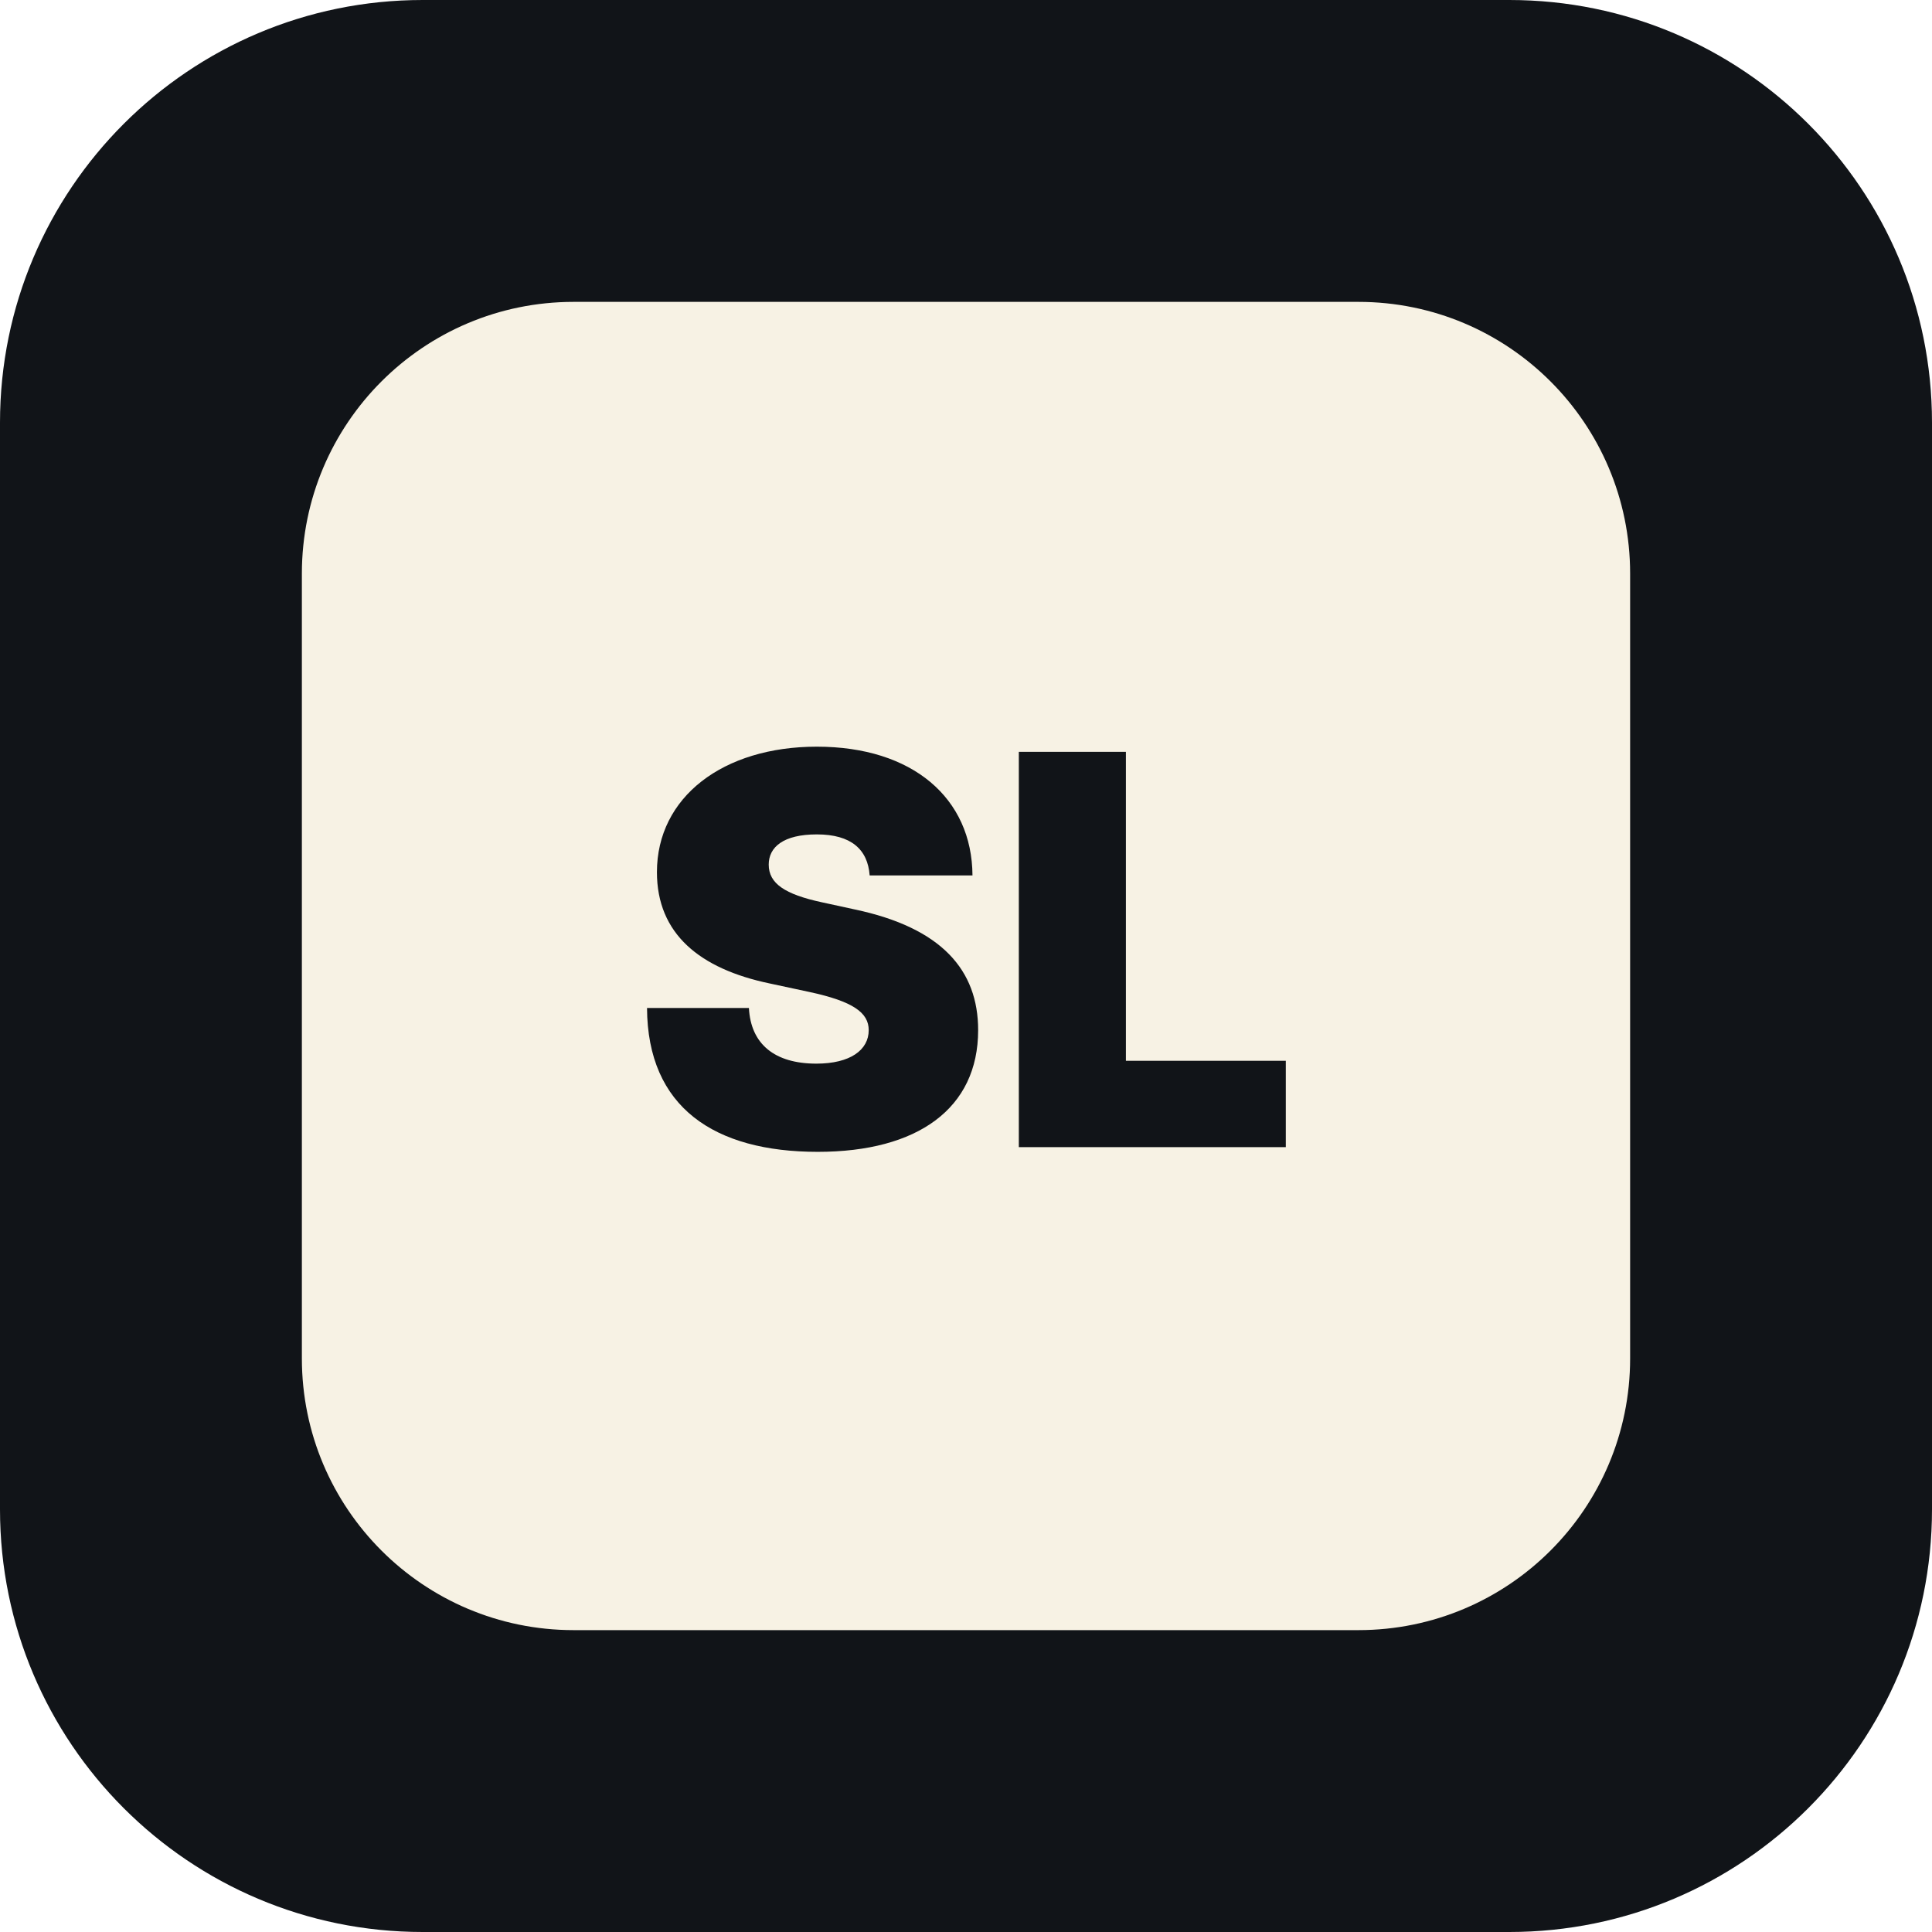
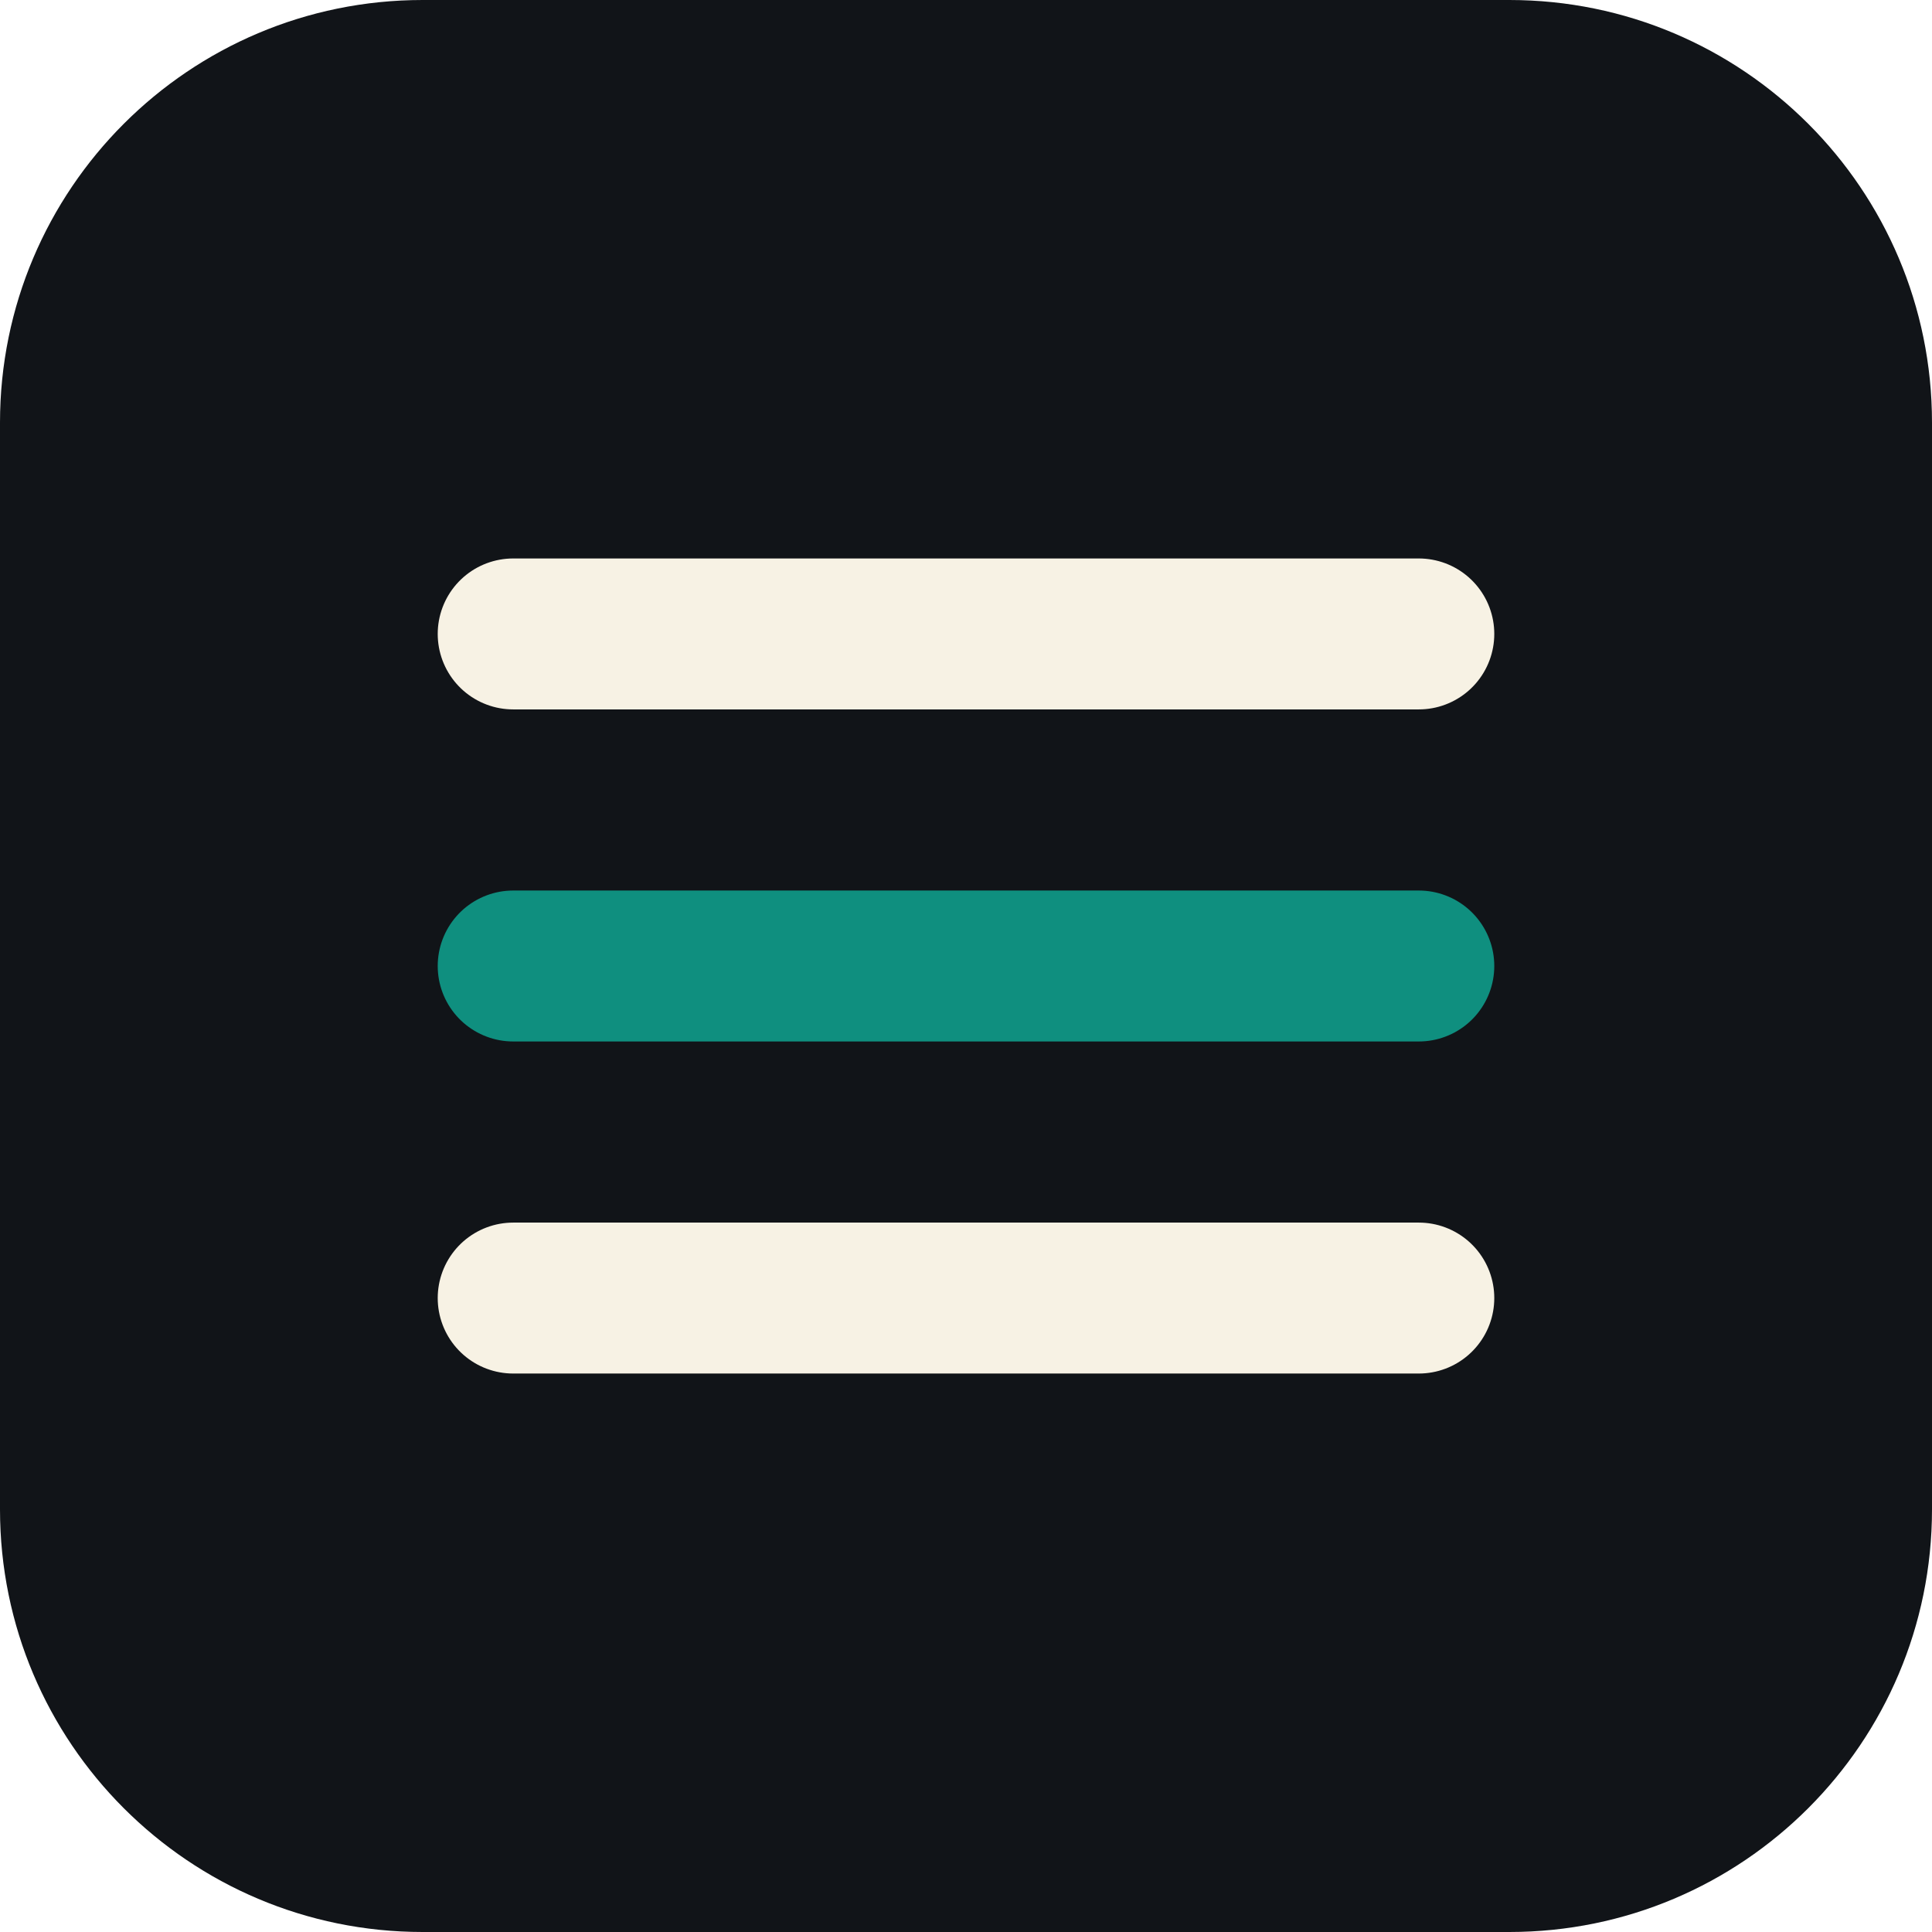
<svg xmlns="http://www.w3.org/2000/svg" viewBox="0 0 64 64">
  <rect width="64" height="64" rx="14" fill="#111418" />
-   <rect x="10" y="10" width="44" height="44" rx="9" fill="#f7f2e4" />
-   <text x="32" y="38" text-anchor="middle" font-family="Inter, Arial, sans-serif" font-size="18" font-weight="900" fill="#111418">SL</text>
+   <path d="M17 43h30" stroke="#f7f2e4" stroke-width="5" stroke-linecap="round" />
+   <path d="M17 32h30" stroke="#0f8f7f" stroke-width="5" stroke-linecap="round" />
+   <path d="M17 21h30" stroke="#f7f2e4" stroke-width="5" stroke-linecap="round" />
</svg>
